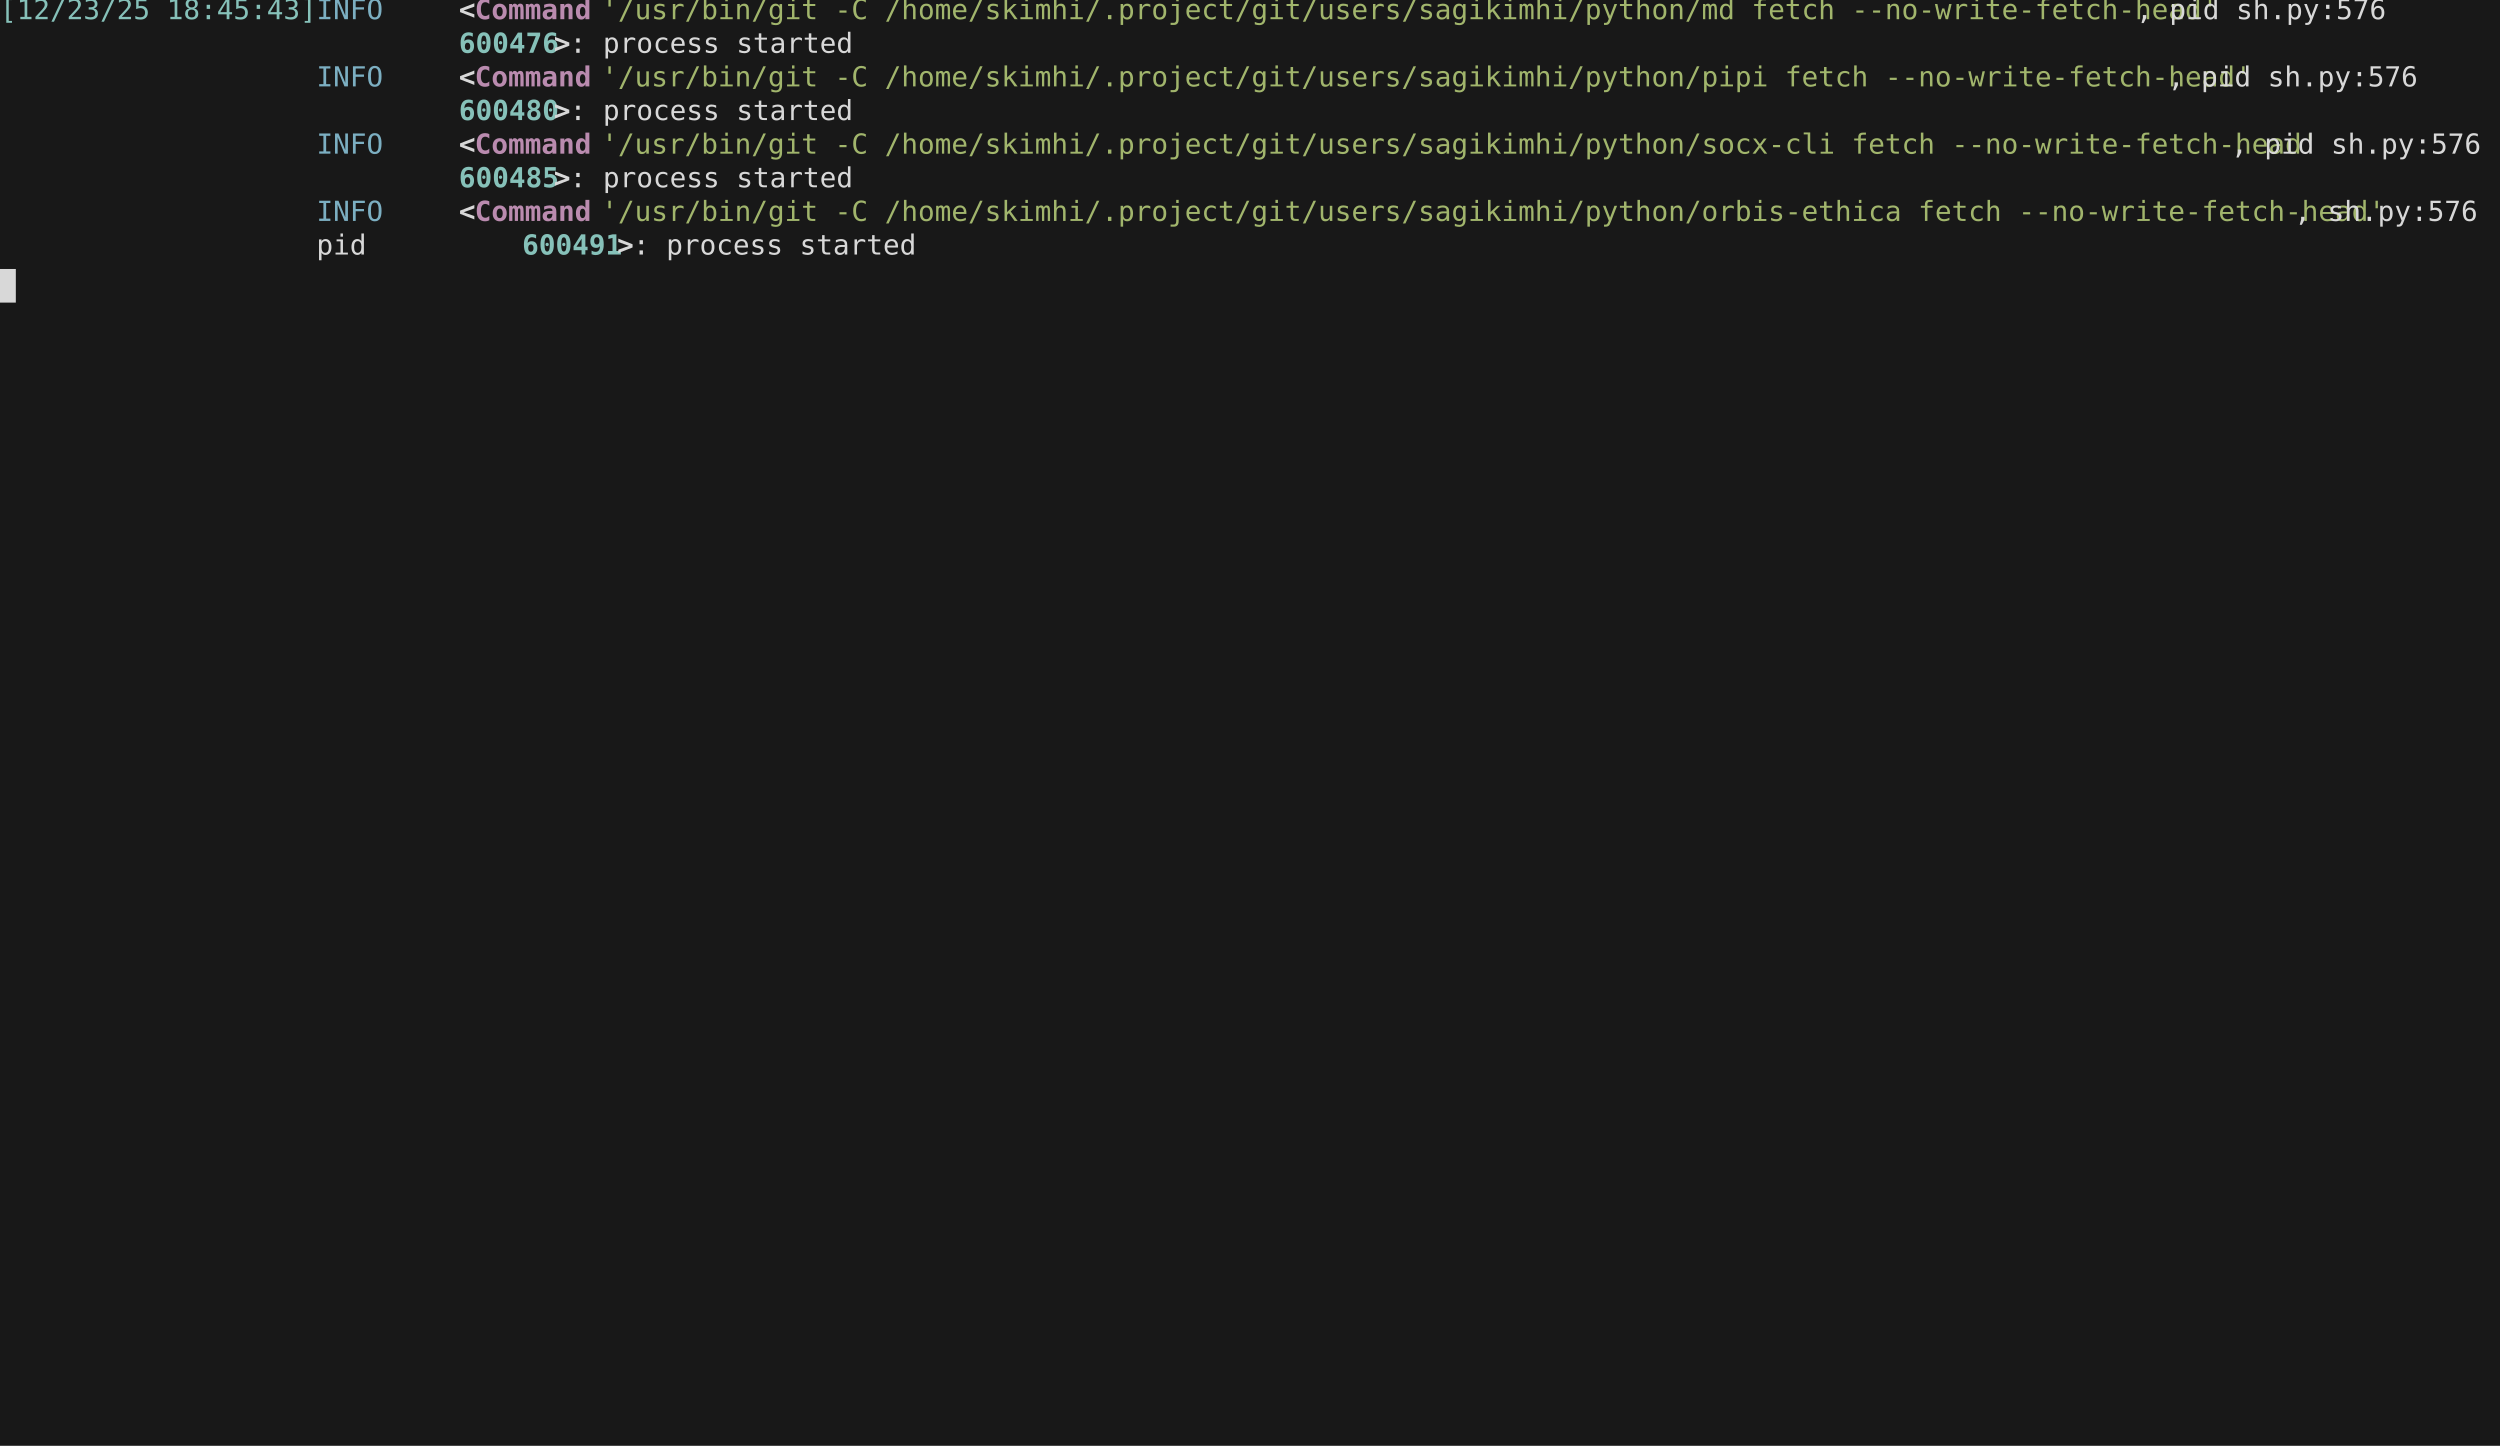
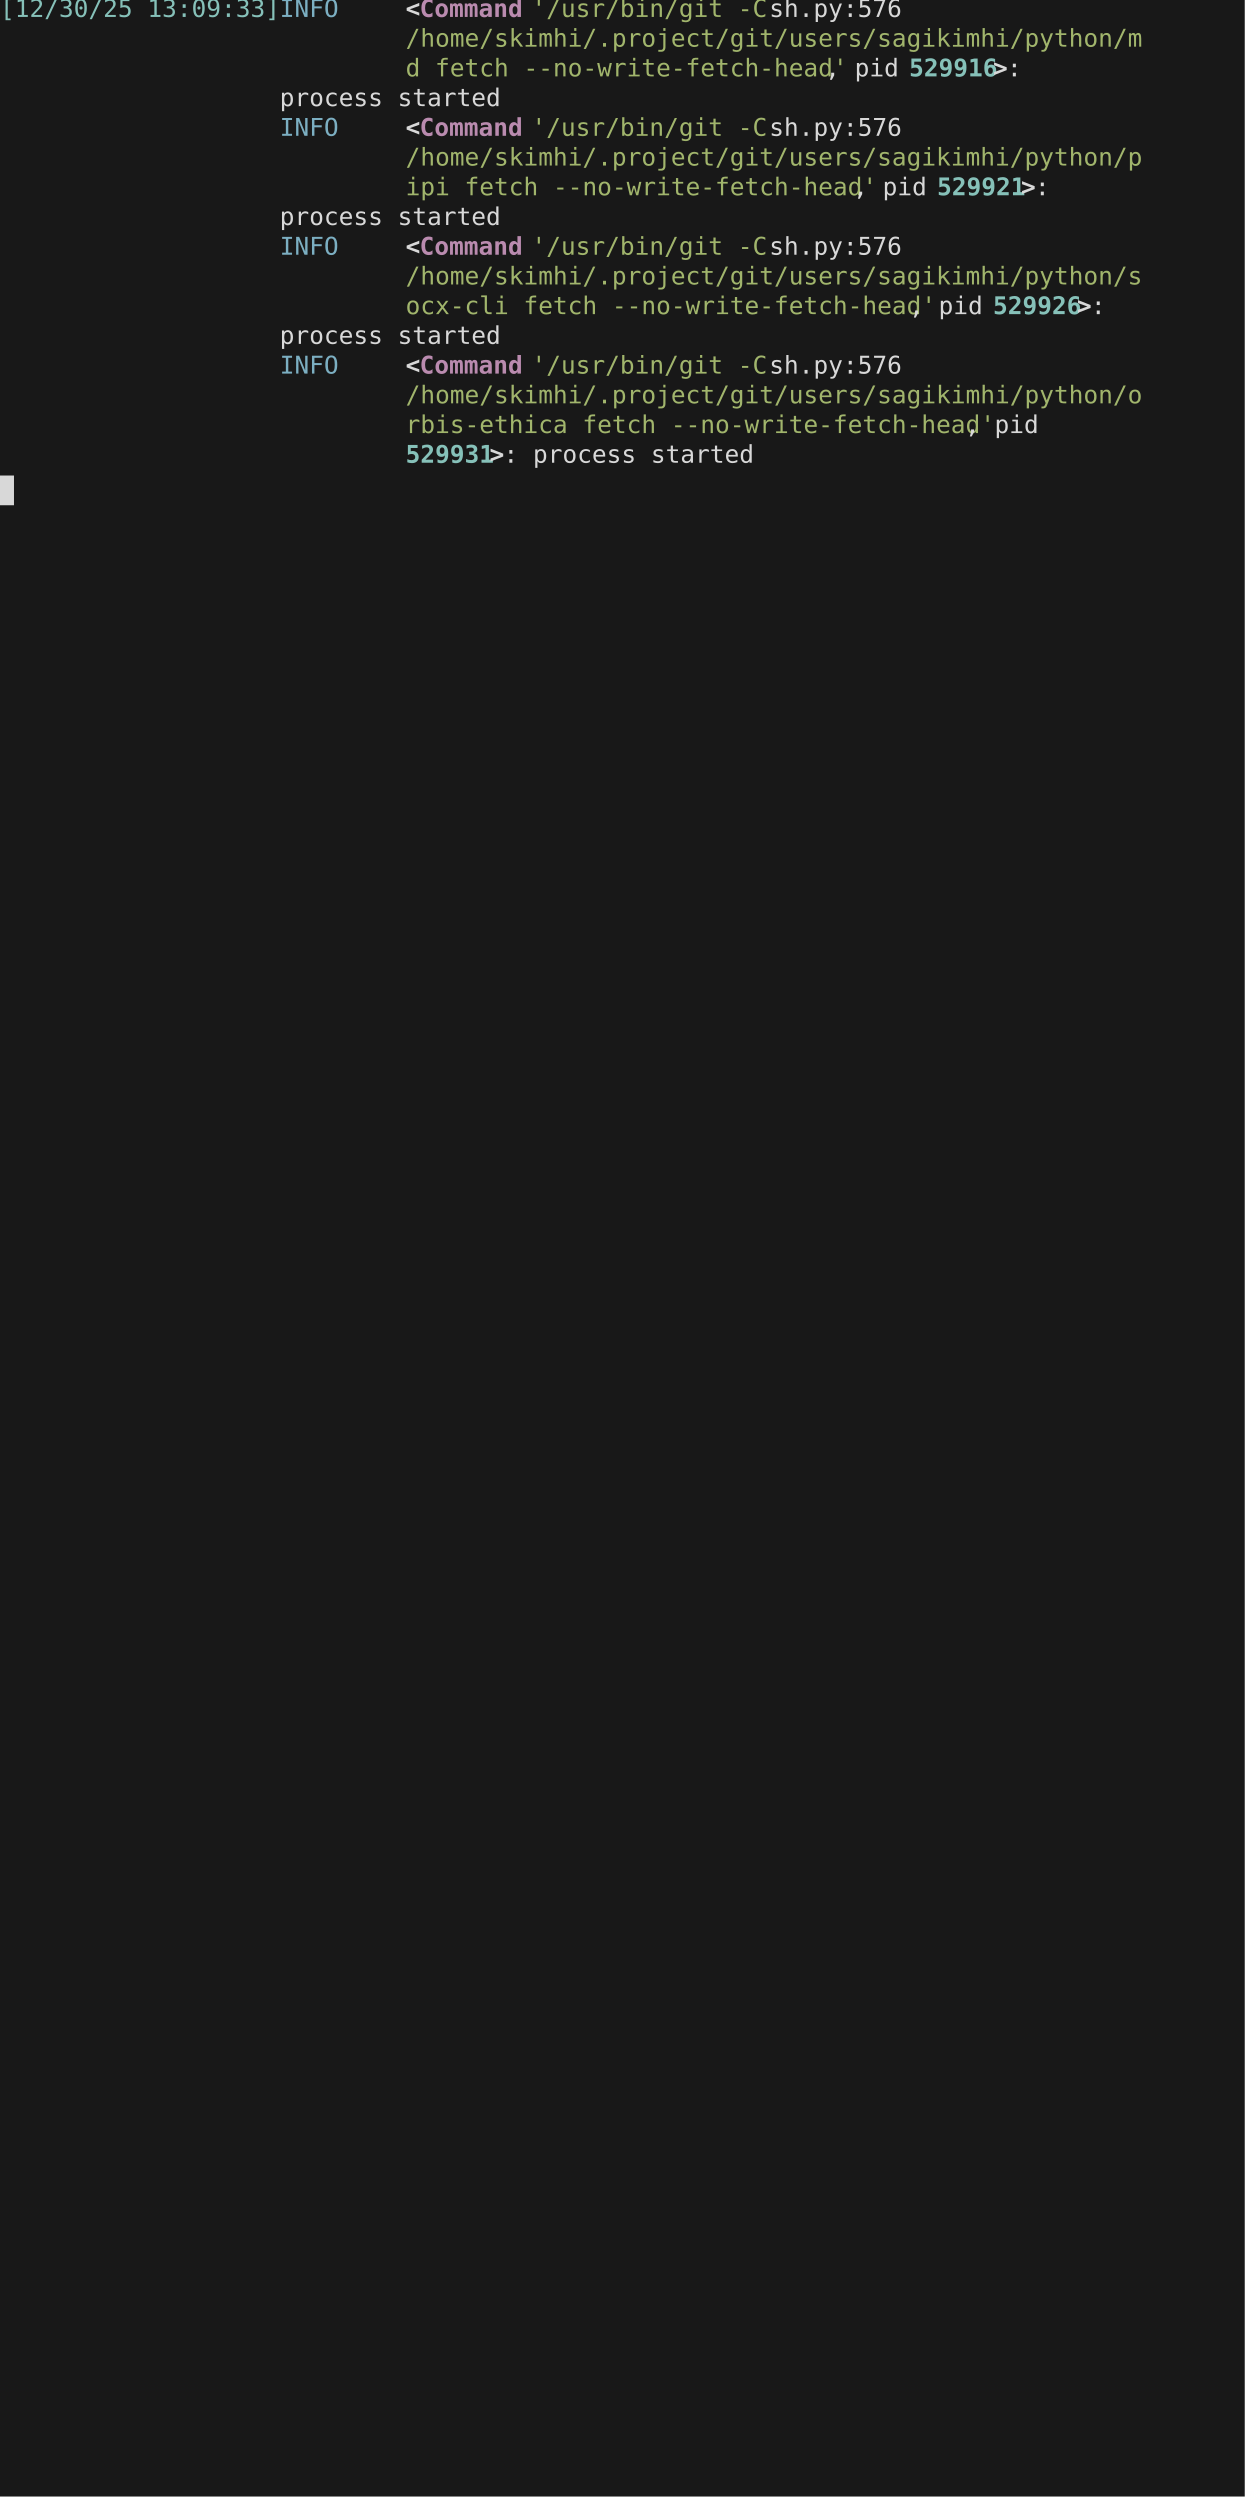
- <svg xmlns="http://www.w3.org/2000/svg" xmlns:ns1="https://github.com/nbedos/termtosvg" xmlns:xlink="http://www.w3.org/1999/xlink" id="terminal" baseProfile="full" viewBox="0 0 1264 733" width="1264" version="1.1">
+ <svg xmlns="http://www.w3.org/2000/svg" xmlns:ns1="https://github.com/nbedos/termtosvg" xmlns:xlink="http://www.w3.org/1999/xlink" id="terminal" baseProfile="full" viewBox="0 0 712 1430" width="712" version="1.1">
  <defs>
    <ns1:template_settings>
-       <ns1:screen_geometry columns="158" rows="43" />
+       <ns1:screen_geometry columns="89" rows="84" />
      <ns1:animation type="css" />
    </ns1:template_settings>
    <style type="text/css" id="generated-style">#screen {
                font-family: 'DejaVu Sans Mono', monospace;
                font-style: normal;
                font-size: 14px;
            }

        text {
            dominant-baseline: text-before-edge;
            white-space: pre;
        }

            :root {
-                 --animation-duration: 3257ms;
+                 --animation-duration: 2531ms;
            }

            @keyframes roll {
                0.000%{transform:translateY(0px)}
- 69.297%{transform:translateY(-748px)}
- 100.000%{transform:translateY(-748px)}
+ 60.490%{transform:translateY(-1462px)}
+ 100.000%{transform:translateY(-1462px)}
            }

            #screen_view {
-                 animation-duration: 3257ms;
+                 animation-duration: 2531ms;
                animation-iteration-count:infinite;
                animation-name:roll;
                animation-timing-function: steps(1,end);
                animation-fill-mode: forwards;
            }
        </style>
    <style type="text/css" id="user-style">
            /* The colors defined below are the default 16 colors used for rendering text of the terminal. Adjust
               them as needed.
               base16-default-dark color theme (source: http://chriskempson.com/projects/base16/) */
            .foreground {fill: #d8d8d8;}
            .background {fill: #181818;}
            .color0 {fill: #181818;}
            .color1 {fill: #ab4642;}
            .color2 {fill: #a1b56c;}
            .color3 {fill: #f7ca88;}
            .color4 {fill: #7cafc2;}
            .color5 {fill: #ba8baf;}
            .color6 {fill: #86c1b9;}
            .color7 {fill: #d8d8d8;}
            .color8 {fill: #585858;}
            .color9 {fill: #ab4642;}
            .color10 {fill: #a1b56C;}
            .color11 {fill: #f7ca88;}
            .color12 {fill: #7cafc2;}
            .color13 {fill: #ba8baf;}
            .color14 {fill: #86c1b9;}
            .color15 {fill: #f8f8f8;}
        </style>
  </defs>
-   <svg id="screen" width="1264" height="731" viewBox="0 0 1264 731" preserveAspectRatio="xMidYMin slice">
+   <svg id="screen" width="712" height="1428" viewBox="0 0 712 1428" preserveAspectRatio="xMidYMin slice">
    <rect class="background" height="100%" width="100%" x="0" y="0" />
    <defs>
      <g id="g1">
-         <text x="0" textLength="160" class="color6">[12/23/25 18:45:43] </text>
+         <text x="0" textLength="160" class="color6">[12/30/25 13:09:33] </text>
        <text x="160" textLength="64" class="color4">INFO    </text>
        <text x="224" textLength="8" class="foreground"> </text>
        <text x="232" textLength="8" font-weight="bold" class="foreground">&lt;</text>
        <text x="240" textLength="56" font-weight="bold" class="color13">Command</text>
        <text x="296" textLength="8" class="foreground"> </text>
-         <text x="304" textLength="776" class="color2">'/usr/bin/git -C /home/skimhi/.project/git/users/sagikimhi/python/md fetch --no-write-fetch-head'</text>
-         <text x="1080" textLength="184" class="foreground">, pid         sh.py:576</text>
+         <text x="304" textLength="136" class="color2">'/usr/bin/git -C </text>
+         <text x="440" textLength="272" class="foreground">                         sh.py:576</text>
      </g>
      <g id="g2">
        <text x="0" textLength="160" class="color6">                    </text>
        <text x="160" textLength="72" class="foreground">         </text>
-         <text x="232" textLength="48" font-weight="bold" class="color14">600476</text>
-         <text x="280" textLength="8" font-weight="bold" class="foreground">&gt;</text>
-         <text x="288" textLength="976" class="foreground">: process started                                                                                                         </text>
+         <text x="232" textLength="400" class="color2">/home/skimhi/.project/git/users/sagikimhi/python/m</text>
+         <text x="632" textLength="80" class="foreground">          </text>
      </g>
      <g id="g3">
+         <text x="0" textLength="160" class="color6">                    </text>
+         <text x="160" textLength="72" class="foreground">         </text>
+         <text x="232" textLength="240" class="color2">d fetch --no-write-fetch-head'</text>
+         <text x="472" textLength="48" class="foreground">, pid </text>
+         <text x="520" textLength="48" font-weight="bold" class="color14">529916</text>
+         <text x="568" textLength="8" font-weight="bold" class="foreground">&gt;</text>
+         <text x="576" textLength="136" class="foreground">:                </text>
+       </g>
+       <g id="g4">
+         <text x="0" textLength="160" class="color6">                    </text>
+         <text x="160" textLength="552" class="foreground">         process started                                             </text>
+       </g>
+       <g id="g5">
        <text x="0" textLength="160" class="color6">                    </text>
        <text x="160" textLength="64" class="color4">INFO    </text>
        <text x="224" textLength="8" class="foreground"> </text>
        <text x="232" textLength="8" font-weight="bold" class="foreground">&lt;</text>
        <text x="240" textLength="56" font-weight="bold" class="color13">Command</text>
        <text x="296" textLength="8" class="foreground"> </text>
-         <text x="304" textLength="792" class="color2">'/usr/bin/git -C /home/skimhi/.project/git/users/sagikimhi/python/pipi fetch --no-write-fetch-head'</text>
-         <text x="1096" textLength="168" class="foreground">, pid       sh.py:576</text>
-       </g>
-       <g id="g4">
-         <text x="0" textLength="160" class="color6">                    </text>
-         <text x="160" textLength="72" class="foreground">         </text>
-         <text x="232" textLength="48" font-weight="bold" class="color14">600480</text>
+         <text x="304" textLength="136" class="color2">'/usr/bin/git -C </text>
+         <text x="440" textLength="272" class="foreground">                         sh.py:576</text>
+       </g>
+       <g id="g6">
+         <text x="0" textLength="160" class="color6">                    </text>
+         <text x="160" textLength="72" class="foreground">         </text>
+         <text x="232" textLength="400" class="color2">/home/skimhi/.project/git/users/sagikimhi/python/p</text>
+         <text x="632" textLength="80" class="foreground">          </text>
+       </g>
+       <g id="g7">
+         <text x="0" textLength="160" class="color6">                    </text>
+         <text x="160" textLength="72" class="foreground">         </text>
+         <text x="232" textLength="256" class="color2">ipi fetch --no-write-fetch-head'</text>
+         <text x="488" textLength="48" class="foreground">, pid </text>
+         <text x="536" textLength="48" font-weight="bold" class="color14">529921</text>
+         <text x="584" textLength="8" font-weight="bold" class="foreground">&gt;</text>
+         <text x="592" textLength="120" class="foreground">:              </text>
+       </g>
+       <g id="g8">
+         <text x="0" textLength="160" class="color6">                    </text>
+         <text x="160" textLength="72" class="foreground">         </text>
+         <text x="232" textLength="400" class="color2">/home/skimhi/.project/git/users/sagikimhi/python/s</text>
+         <text x="632" textLength="80" class="foreground">          </text>
+       </g>
+       <g id="g9">
+         <text x="0" textLength="160" class="color6">                    </text>
+         <text x="160" textLength="72" class="foreground">         </text>
+         <text x="232" textLength="288" class="color2">ocx-cli fetch --no-write-fetch-head'</text>
+         <text x="520" textLength="48" class="foreground">, pid </text>
+         <text x="568" textLength="48" font-weight="bold" class="color14">529926</text>
+         <text x="616" textLength="8" font-weight="bold" class="foreground">&gt;</text>
+         <text x="624" textLength="88" class="foreground">:          </text>
+       </g>
+       <g id="g10">
+         <text x="0" textLength="160" class="color6">                    </text>
+         <text x="160" textLength="72" class="foreground">         </text>
+         <text x="232" textLength="400" class="color2">/home/skimhi/.project/git/users/sagikimhi/python/o</text>
+         <text x="632" textLength="80" class="foreground">          </text>
+       </g>
+       <g id="g11">
+         <text x="0" textLength="160" class="color6">                    </text>
+         <text x="160" textLength="72" class="foreground">         </text>
+         <text x="232" textLength="320" class="color2">rbis-ethica fetch --no-write-fetch-head'</text>
+         <text x="552" textLength="160" class="foreground">, pid               </text>
+       </g>
+       <g id="g12">
+         <text x="0" textLength="160" class="color6">                    </text>
+         <text x="160" textLength="72" class="foreground">         </text>
+         <text x="232" textLength="48" font-weight="bold" class="color14">529931</text>
        <text x="280" textLength="8" font-weight="bold" class="foreground">&gt;</text>
-         <text x="288" textLength="976" class="foreground">: process started                                                                                                         </text>
-       </g>
-       <g id="g5">
-         <text x="0" textLength="160" class="color6">                    </text>
-         <text x="160" textLength="64" class="color4">INFO    </text>
-         <text x="224" textLength="8" class="foreground"> </text>
-         <text x="232" textLength="8" font-weight="bold" class="foreground">&lt;</text>
-         <text x="240" textLength="56" font-weight="bold" class="color13">Command</text>
-         <text x="296" textLength="8" class="foreground"> </text>
-         <text x="304" textLength="824" class="color2">'/usr/bin/git -C /home/skimhi/.project/git/users/sagikimhi/python/socx-cli fetch --no-write-fetch-head'</text>
-         <text x="1128" textLength="136" class="foreground">, pid   sh.py:576</text>
-       </g>
-       <g id="g6">
-         <text x="0" textLength="160" class="color6">                    </text>
-         <text x="160" textLength="72" class="foreground">         </text>
-         <text x="232" textLength="48" font-weight="bold" class="color14">600485</text>
-         <text x="280" textLength="8" font-weight="bold" class="foreground">&gt;</text>
-         <text x="288" textLength="976" class="foreground">: process started                                                                                                         </text>
-       </g>
-       <g id="g7">
-         <text x="0" textLength="160" class="color6">                    </text>
-         <text x="160" textLength="64" class="color4">INFO    </text>
-         <text x="224" textLength="8" class="foreground"> </text>
-         <text x="232" textLength="8" font-weight="bold" class="foreground">&lt;</text>
-         <text x="240" textLength="56" font-weight="bold" class="color13">Command</text>
-         <text x="296" textLength="8" class="foreground"> </text>
-         <text x="304" textLength="856" class="color2">'/usr/bin/git -C /home/skimhi/.project/git/users/sagikimhi/python/orbis-ethica fetch --no-write-fetch-head'</text>
-         <text x="1160" textLength="104" class="foreground">,   sh.py:576</text>
-       </g>
-       <g id="g8">
-         <text x="0" textLength="160" class="color6">                    </text>
-         <text x="160" textLength="104" class="foreground">         pid </text>
-         <text x="264" textLength="48" font-weight="bold" class="color14">600491</text>
-         <text x="312" textLength="8" font-weight="bold" class="foreground">&gt;</text>
-         <text x="320" textLength="944" class="foreground">: process started                                                                                                     </text>
-       </g>
-       <g id="g9">
+         <text x="288" textLength="424" class="foreground">: process started                                    </text>
+       </g>
+       <g id="g13">
        <text x="0" textLength="8" class="background"> </text>
      </g>
-       <g id="g10">
+       <g id="g14">
        <text x="0" textLength="192" class="foreground">╭──────────────────────╮</text>
      </g>
-       <g id="g11">
+       <g id="g15">
        <text x="0" textLength="192" class="foreground">│ Git Fetch            │</text>
      </g>
-       <g id="g12">
+       <g id="g16">
        <text x="0" textLength="192" class="foreground">│ ├── ╭────╮           │</text>
      </g>
-       <g id="g13">
+       <g id="g17">
        <text x="0" textLength="56" class="foreground">│ │   │</text>
        <text x="56" textLength="8" font-weight="bold" class="foreground"> </text>
        <text x="64" textLength="16" font-weight="bold" class="color11">md</text>
        <text x="80" textLength="8" font-weight="bold" class="foreground"> </text>
        <text x="88" textLength="104" class="foreground">│           │</text>
      </g>
-       <g id="g14">
+       <g id="g18">
        <text x="0" textLength="192" class="foreground">│ │   ├────┤           │</text>
      </g>
-       <g id="g15">
+       <g id="g19">
        <text x="0" textLength="192" class="foreground">│ │   │    │           │</text>
      </g>
-       <g id="g16">
+       <g id="g20">
        <text x="0" textLength="192" class="foreground">│ │   ╰────╯           │</text>
      </g>
-       <g id="g17">
+       <g id="g21">
        <text x="0" textLength="192" class="foreground">│ ├── ╭──────╮         │</text>
      </g>
-       <g id="g18">
+       <g id="g22">
        <text x="0" textLength="56" class="foreground">│ │   │</text>
        <text x="56" textLength="8" font-weight="bold" class="foreground"> </text>
        <text x="64" textLength="32" font-weight="bold" class="color11">pipi</text>
        <text x="96" textLength="8" font-weight="bold" class="foreground"> </text>
        <text x="104" textLength="88" class="foreground">│         │</text>
      </g>
-       <g id="g19">
+       <g id="g23">
        <text x="0" textLength="192" class="foreground">│ │   ├──────┤         │</text>
      </g>
-       <g id="g20">
+       <g id="g24">
        <text x="0" textLength="192" class="foreground">│ │   │      │         │</text>
      </g>
-       <g id="g21">
+       <g id="g25">
        <text x="0" textLength="192" class="foreground">│ │   ╰──────╯         │</text>
      </g>
-       <g id="g22">
+       <g id="g26">
        <text x="0" textLength="192" class="foreground">│ ├── ╭──────────╮     │</text>
      </g>
-       <g id="g23">
+       <g id="g27">
        <text x="0" textLength="56" class="foreground">│ │   │</text>
        <text x="56" textLength="8" font-weight="bold" class="foreground"> </text>
        <text x="64" textLength="64" font-weight="bold" class="color11">socx-cli</text>
        <text x="128" textLength="8" font-weight="bold" class="foreground"> </text>
        <text x="136" textLength="56" class="foreground">│     │</text>
      </g>
-       <g id="g24">
+       <g id="g28">
        <text x="0" textLength="192" class="foreground">│ │   ├──────────┤     │</text>
      </g>
-       <g id="g25">
+       <g id="g29">
        <text x="0" textLength="192" class="foreground">│ │   │          │     │</text>
      </g>
-       <g id="g26">
+       <g id="g30">
        <text x="0" textLength="192" class="foreground">│ │   ╰──────────╯     │</text>
      </g>
-       <g id="g27">
+       <g id="g31">
        <text x="0" textLength="192" class="foreground">│ └── ╭──────────────╮ │</text>
      </g>
-       <g id="g28">
+       <g id="g32">
        <text x="0" textLength="56" class="foreground">│     │</text>
        <text x="56" textLength="8" font-weight="bold" class="foreground"> </text>
        <text x="64" textLength="96" font-weight="bold" class="color11">orbis-ethica</text>
        <text x="160" textLength="8" font-weight="bold" class="foreground"> </text>
        <text x="168" textLength="24" class="foreground">│ │</text>
      </g>
-       <g id="g29">
+       <g id="g33">
        <text x="0" textLength="192" class="foreground">│     ├──────────────┤ │</text>
      </g>
-       <g id="g30">
+       <g id="g34">
        <text x="0" textLength="192" class="foreground">│     │              │ │</text>
      </g>
-       <g id="g31">
+       <g id="g35">
        <text x="0" textLength="192" class="foreground">│     ╰──────────────╯ │</text>
      </g>
-       <g id="g32">
+       <g id="g36">
        <text x="0" textLength="192" class="foreground">╰──────────────────────╯</text>
      </g>
    </defs>
    <g id="screen_view">
      <g>
        <use xlink:href="#g1" y="0" />
        <use xlink:href="#g2" y="17" />
        <use xlink:href="#g3" y="34" />
        <use xlink:href="#g4" y="51" />
        <use xlink:href="#g5" y="68" />
        <use xlink:href="#g6" y="85" />
        <use xlink:href="#g7" y="102" />
-         <use xlink:href="#g8" y="119" />
-         <rect x="0" y="136" width="8" height="17" class="foreground" />
-         <use xlink:href="#g9" y="136" />
+         <use xlink:href="#g4" y="119" />
+         <use xlink:href="#g5" y="136" />
+         <use xlink:href="#g8" y="153" />
+         <use xlink:href="#g9" y="170" />
+         <use xlink:href="#g4" y="187" />
+         <use xlink:href="#g5" y="204" />
+         <use xlink:href="#g10" y="221" />
+         <use xlink:href="#g11" y="238" />
+         <use xlink:href="#g12" y="255" />
+         <rect x="0" y="272" width="8" height="17" class="foreground" />
+         <use xlink:href="#g13" y="272" />
      </g>
      <g>
-         <use xlink:href="#g1" y="748" />
-         <use xlink:href="#g2" y="765" />
-         <use xlink:href="#g3" y="782" />
-         <use xlink:href="#g4" y="799" />
-         <use xlink:href="#g5" y="816" />
-         <use xlink:href="#g6" y="833" />
-         <use xlink:href="#g7" y="850" />
-         <use xlink:href="#g8" y="867" />
-         <use xlink:href="#g10" y="884" />
-         <use xlink:href="#g11" y="901" />
-         <use xlink:href="#g12" y="918" />
-         <use xlink:href="#g13" y="935" />
-         <use xlink:href="#g14" y="952" />
-         <use xlink:href="#g15" y="969" />
-         <use xlink:href="#g16" y="986" />
-         <use xlink:href="#g17" y="1003" />
-         <use xlink:href="#g18" y="1020" />
-         <use xlink:href="#g19" y="1037" />
-         <use xlink:href="#g20" y="1054" />
-         <use xlink:href="#g21" y="1071" />
-         <use xlink:href="#g22" y="1088" />
-         <use xlink:href="#g23" y="1105" />
-         <use xlink:href="#g24" y="1122" />
-         <use xlink:href="#g25" y="1139" />
-         <use xlink:href="#g26" y="1156" />
-         <use xlink:href="#g27" y="1173" />
-         <use xlink:href="#g28" y="1190" />
-         <use xlink:href="#g29" y="1207" />
-         <use xlink:href="#g30" y="1224" />
-         <use xlink:href="#g31" y="1241" />
-         <use xlink:href="#g32" y="1258" />
-         <rect x="0" y="1275" width="8" height="17" class="foreground" />
-         <use xlink:href="#g9" y="1275" />
+         <use xlink:href="#g1" y="1462" />
+         <use xlink:href="#g2" y="1479" />
+         <use xlink:href="#g3" y="1496" />
+         <use xlink:href="#g4" y="1513" />
+         <use xlink:href="#g5" y="1530" />
+         <use xlink:href="#g6" y="1547" />
+         <use xlink:href="#g7" y="1564" />
+         <use xlink:href="#g4" y="1581" />
+         <use xlink:href="#g5" y="1598" />
+         <use xlink:href="#g8" y="1615" />
+         <use xlink:href="#g9" y="1632" />
+         <use xlink:href="#g4" y="1649" />
+         <use xlink:href="#g5" y="1666" />
+         <use xlink:href="#g10" y="1683" />
+         <use xlink:href="#g11" y="1700" />
+         <use xlink:href="#g12" y="1717" />
+         <use xlink:href="#g14" y="1734" />
+         <use xlink:href="#g15" y="1751" />
+         <use xlink:href="#g16" y="1768" />
+         <use xlink:href="#g17" y="1785" />
+         <use xlink:href="#g18" y="1802" />
+         <use xlink:href="#g19" y="1819" />
+         <use xlink:href="#g20" y="1836" />
+         <use xlink:href="#g21" y="1853" />
+         <use xlink:href="#g22" y="1870" />
+         <use xlink:href="#g23" y="1887" />
+         <use xlink:href="#g24" y="1904" />
+         <use xlink:href="#g25" y="1921" />
+         <use xlink:href="#g26" y="1938" />
+         <use xlink:href="#g27" y="1955" />
+         <use xlink:href="#g28" y="1972" />
+         <use xlink:href="#g29" y="1989" />
+         <use xlink:href="#g30" y="2006" />
+         <use xlink:href="#g31" y="2023" />
+         <use xlink:href="#g32" y="2040" />
+         <use xlink:href="#g33" y="2057" />
+         <use xlink:href="#g34" y="2074" />
+         <use xlink:href="#g35" y="2091" />
+         <use xlink:href="#g36" y="2108" />
+         <rect x="0" y="2125" width="8" height="17" class="foreground" />
+         <use xlink:href="#g13" y="2125" />
      </g>
    </g>
  </svg>
</svg>
